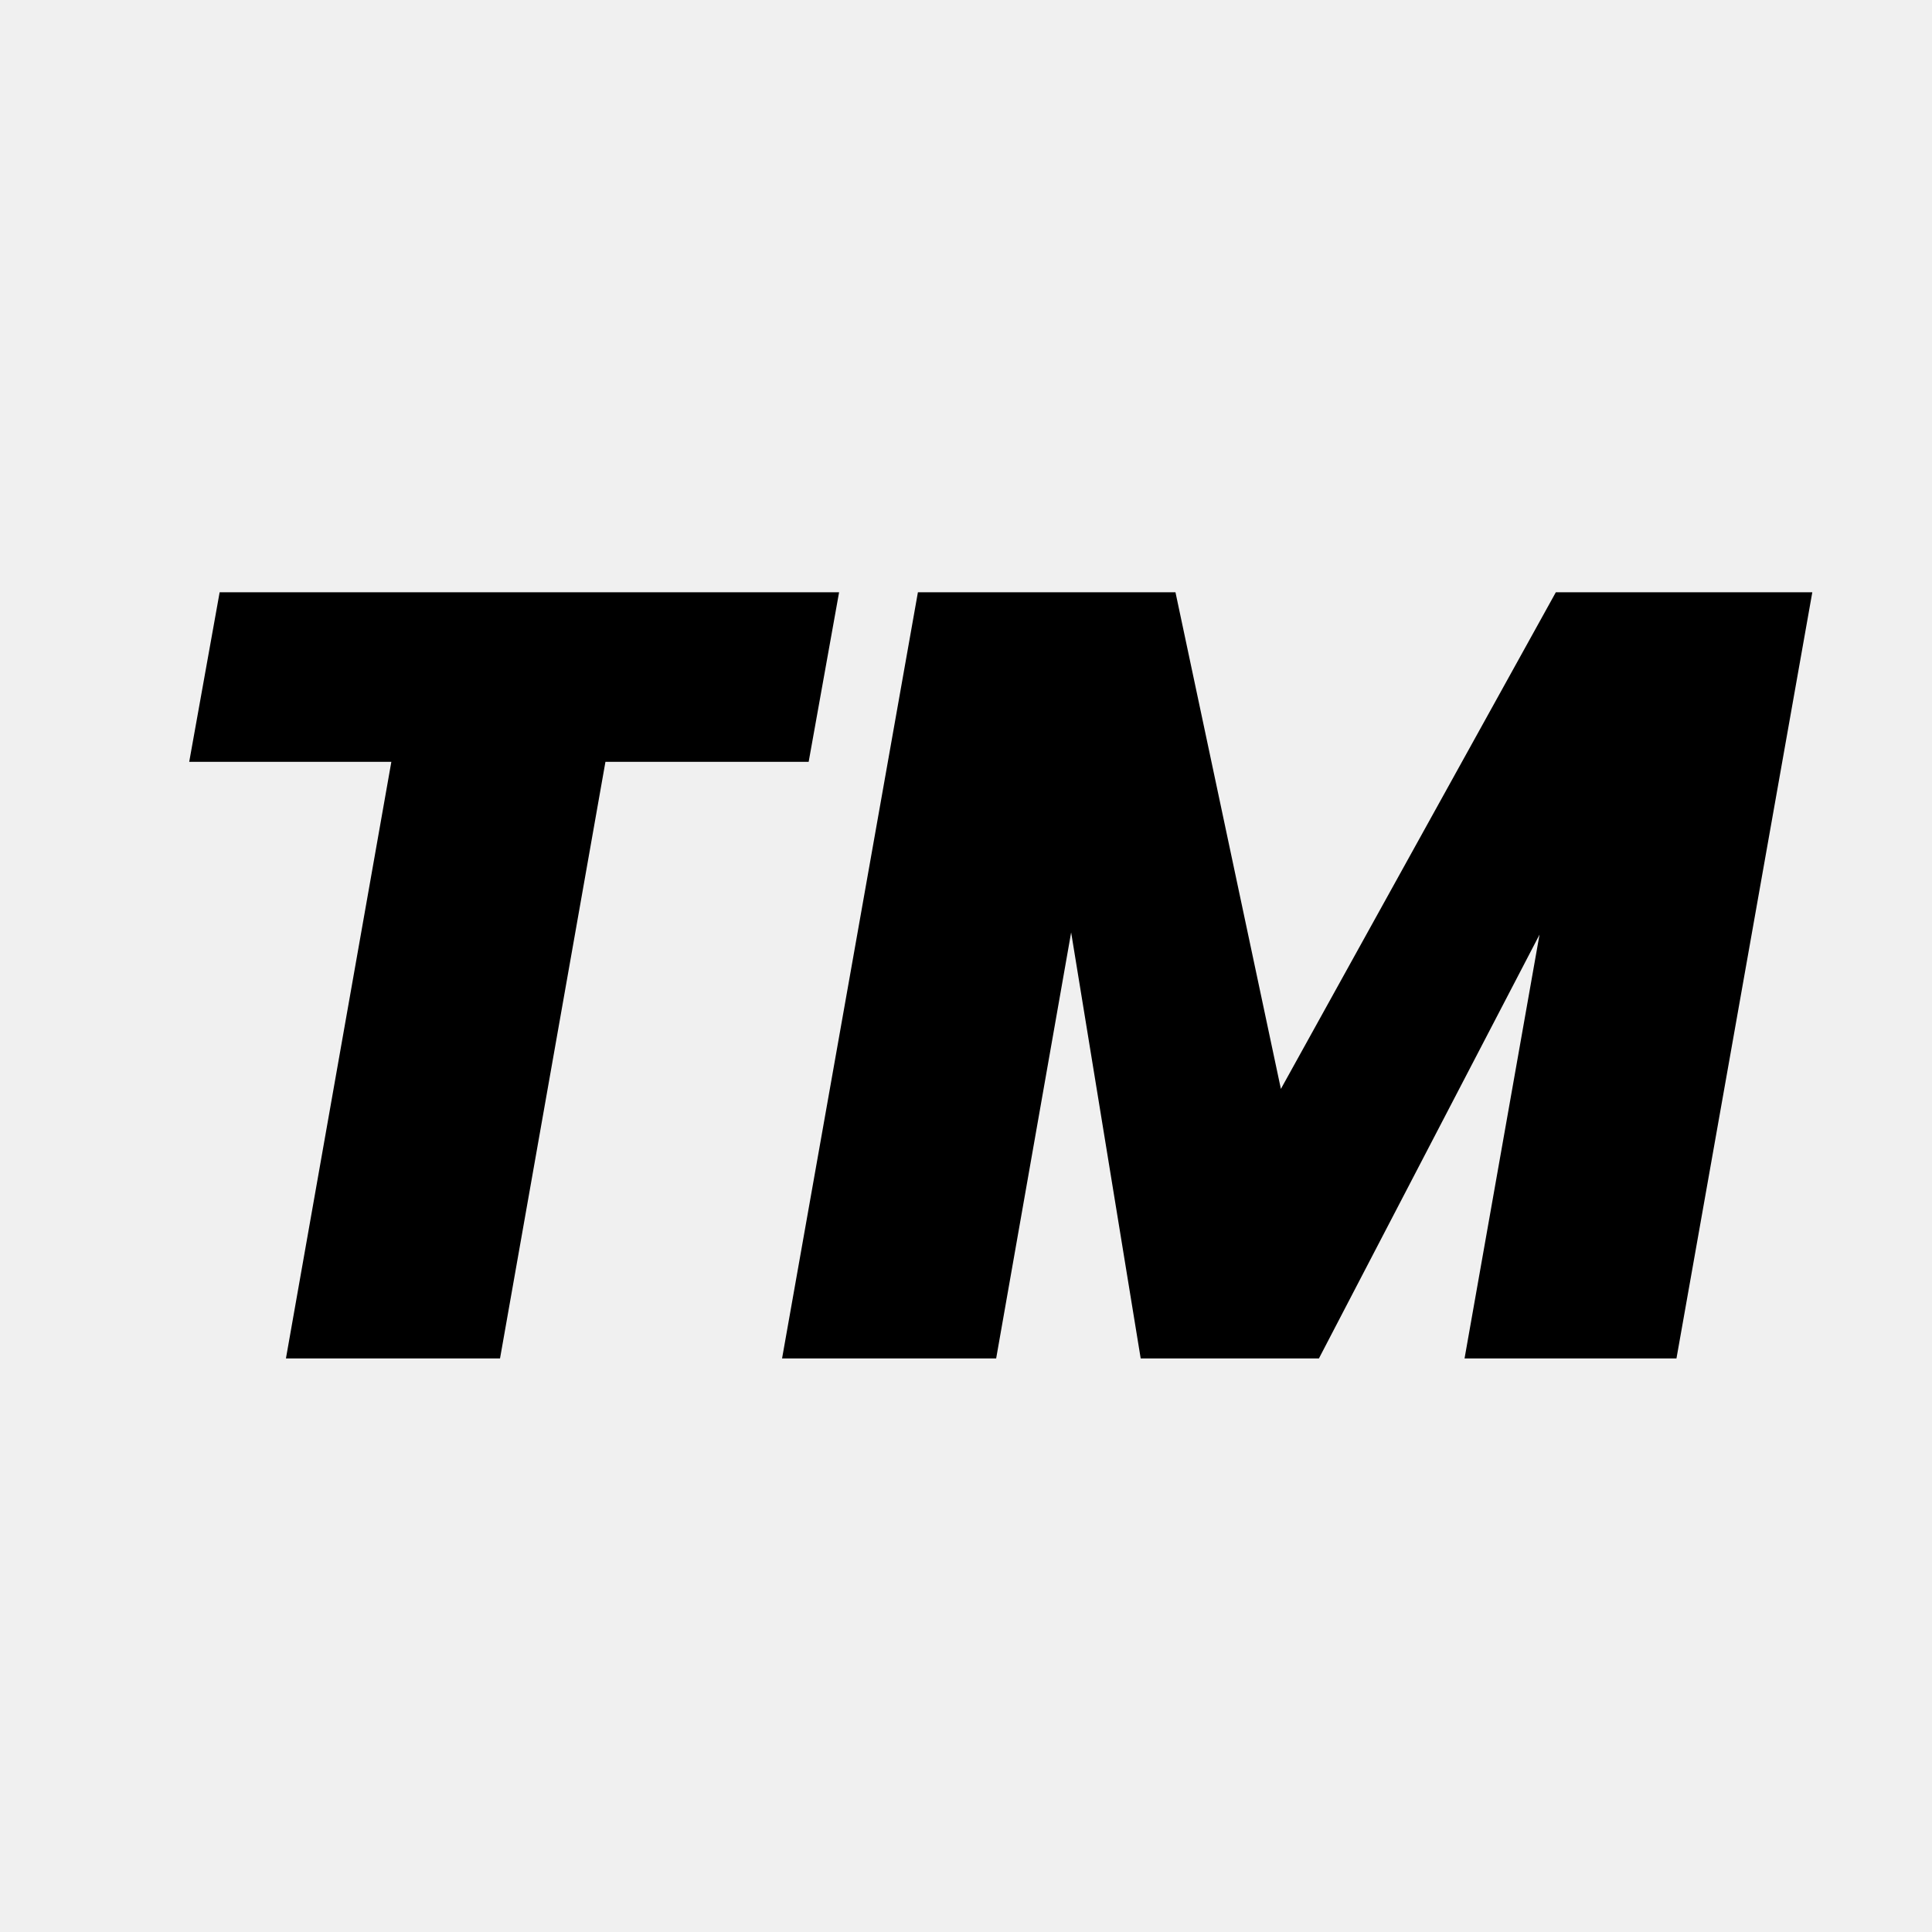
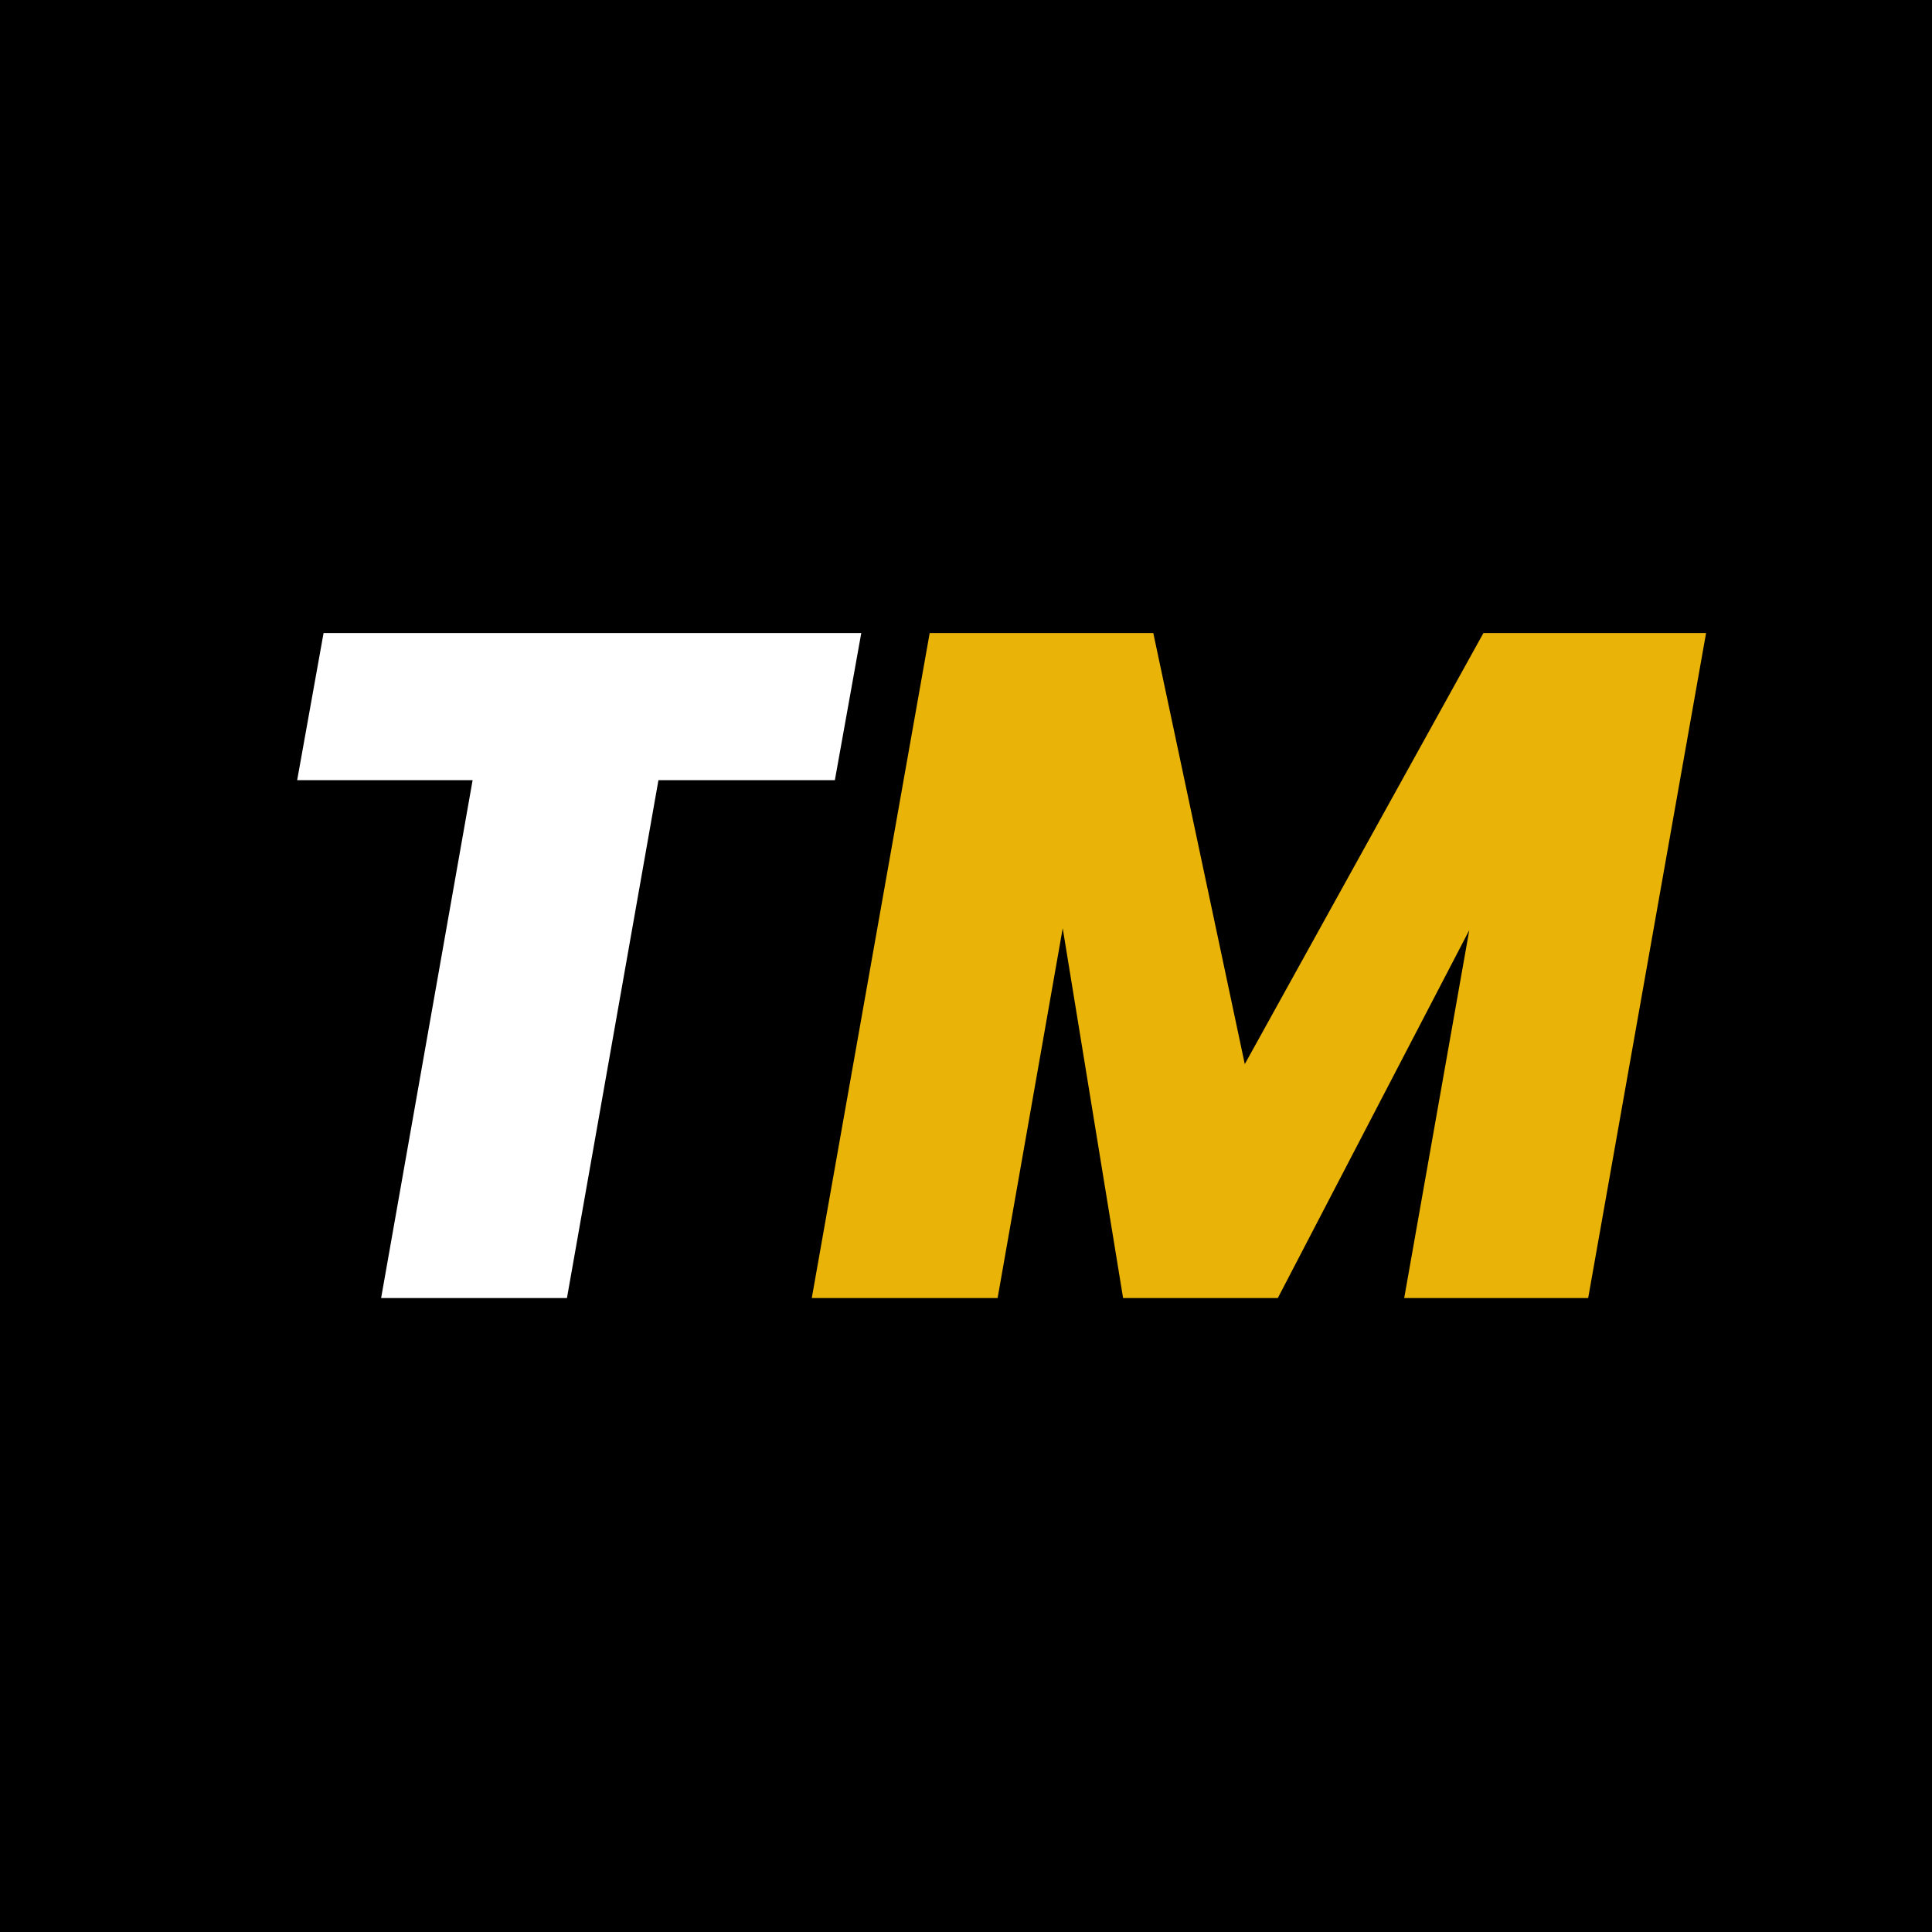
<svg xmlns="http://www.w3.org/2000/svg" width="64" height="64" viewBox="0 0 64 64" fill="none">
-   <path d="M27.796 19.62L26.788 25.236H20.056L16.564 45H9.472L12.964 25.236H6.268L7.276 19.62H27.796ZM60.035 19.62L55.535 45H48.515L50.999 30.96L43.691 45H37.787L35.483 30.888L32.999 45H25.907L30.407 19.62H38.939L42.431 36.072L51.539 19.62H60.035Z" fill="black" />
+   <path d="M0 0H64V64H0V0Z" fill="black" />
+   <path d="M28.531 20.969L27.656 25.844H21.812L18.781 43H12.625L15.656 25.844H9.844L10.719 20.969H28.531Z" fill="white" />
+   <path d="M56.516 20.969L52.61 43H46.516L48.672 30.812L42.329 43H37.204L35.204 30.75L33.047 43H26.891L30.797 20.969H38.204L41.235 35.25L49.141 20.969H56.516Z" fill="#EAB308" />
</svg>
